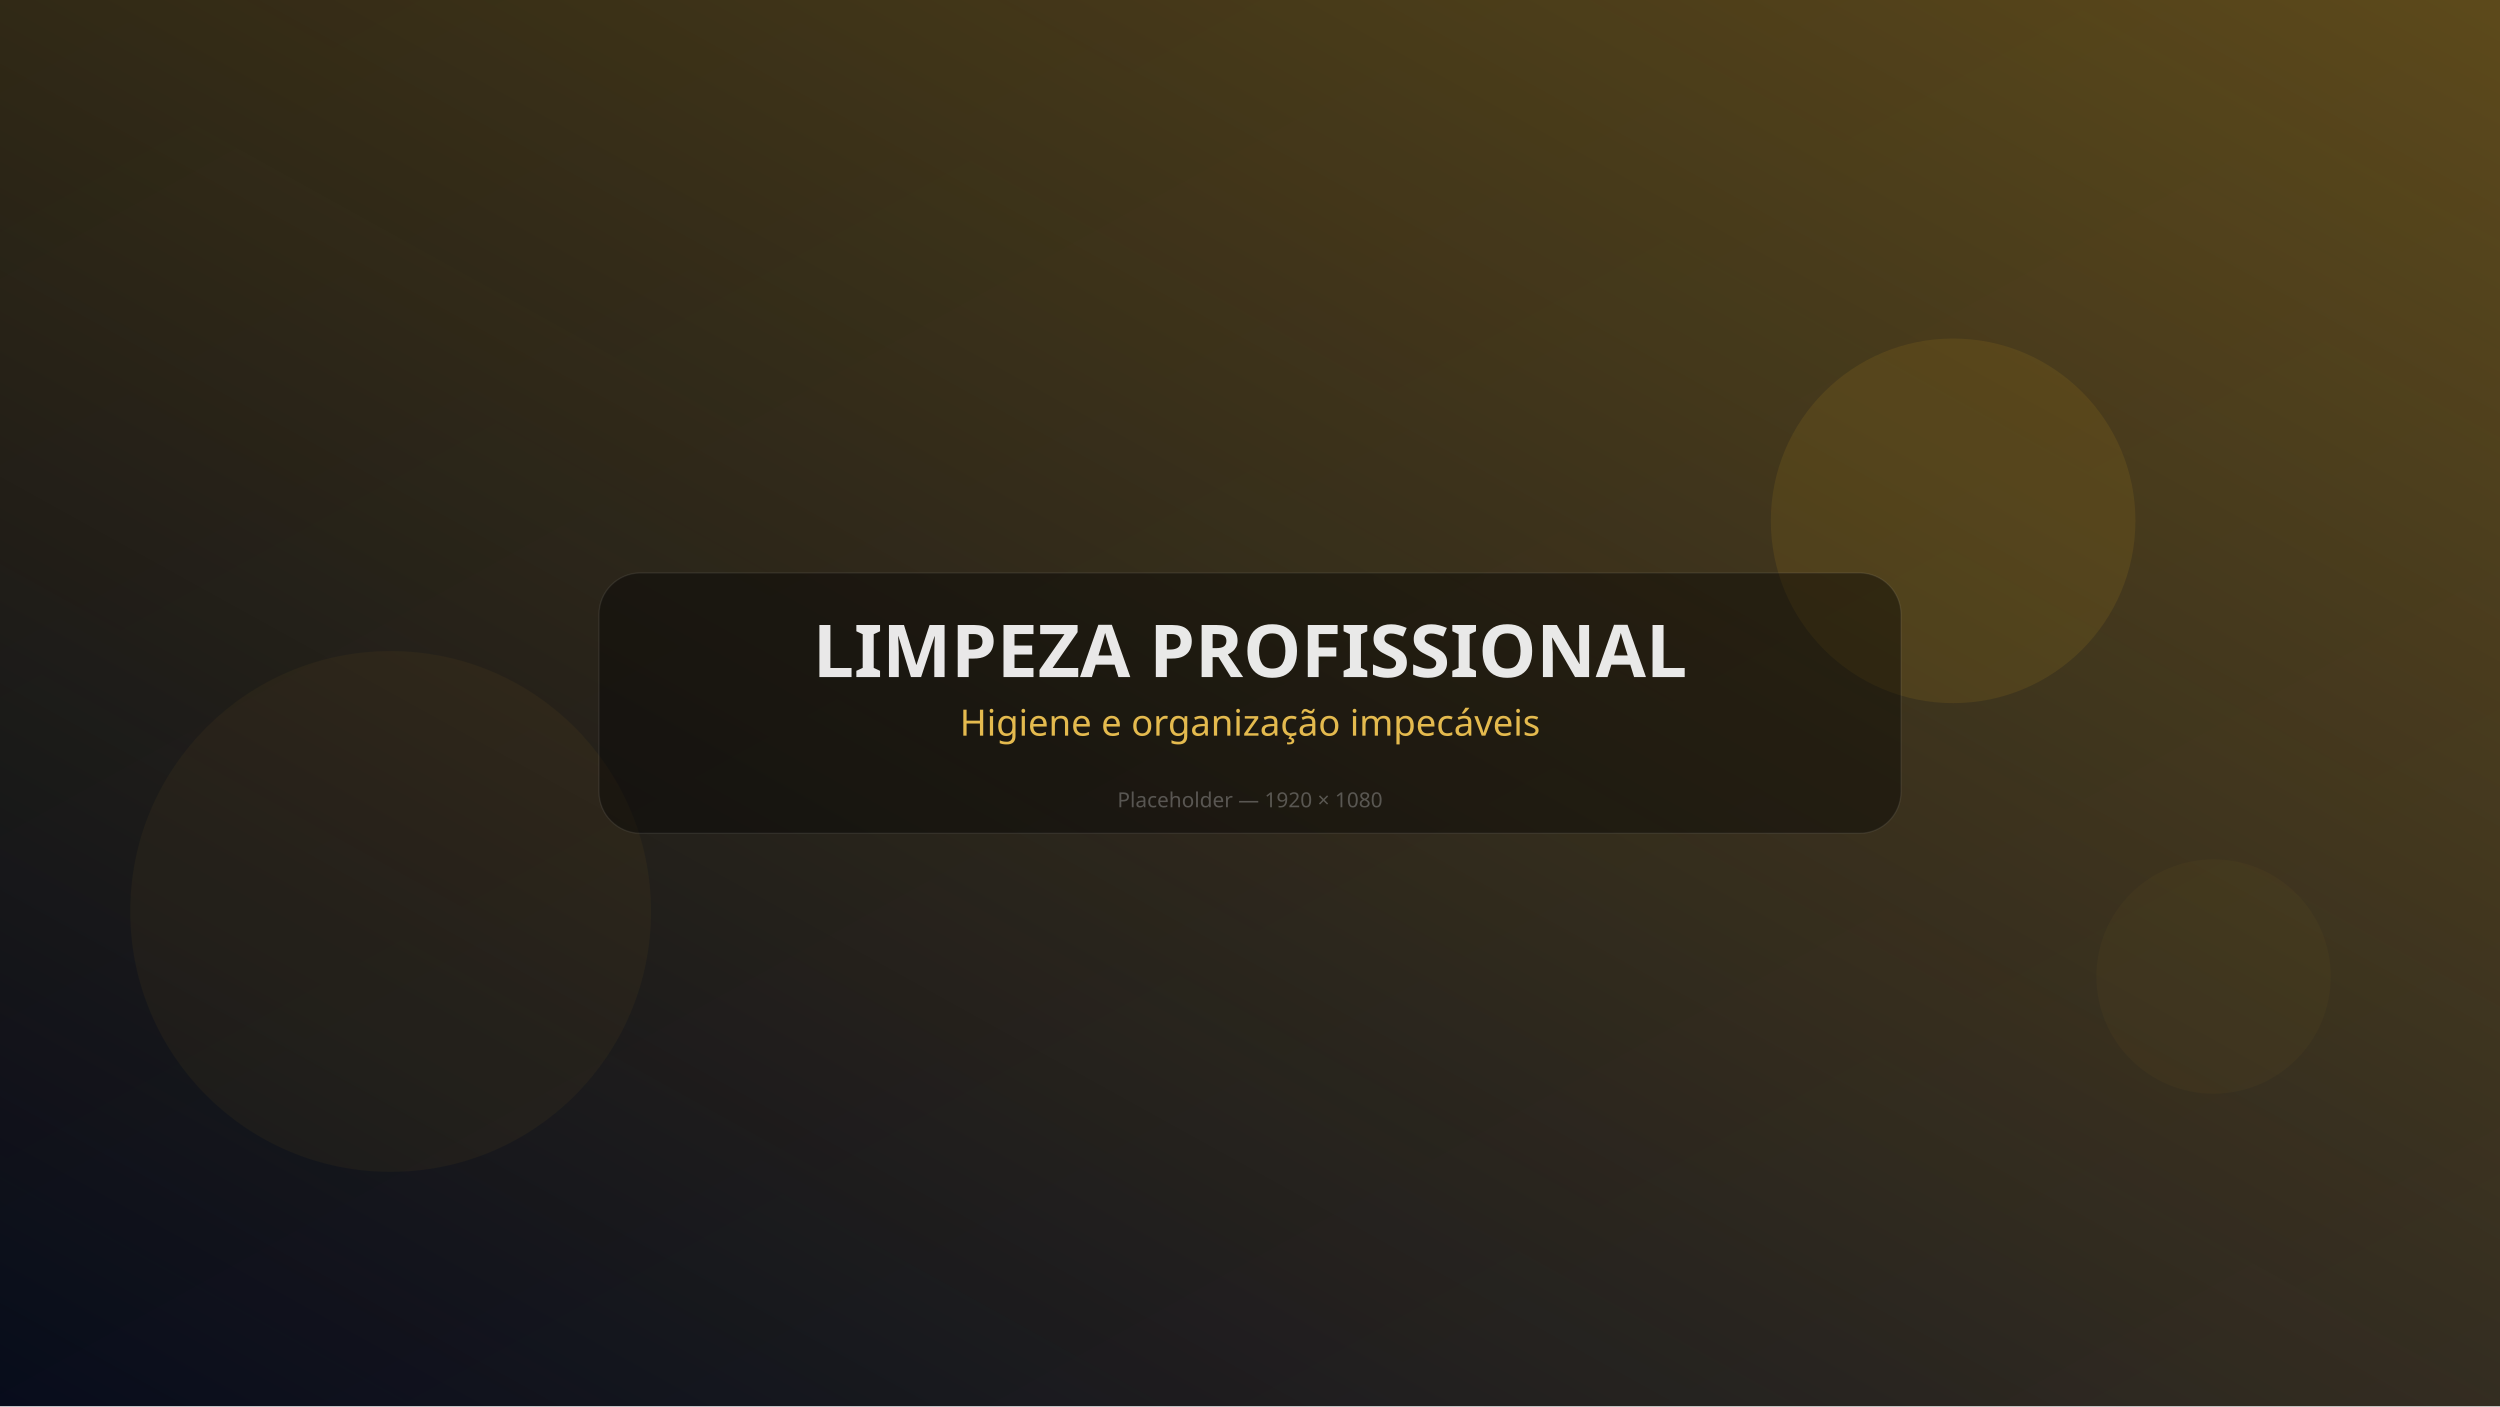
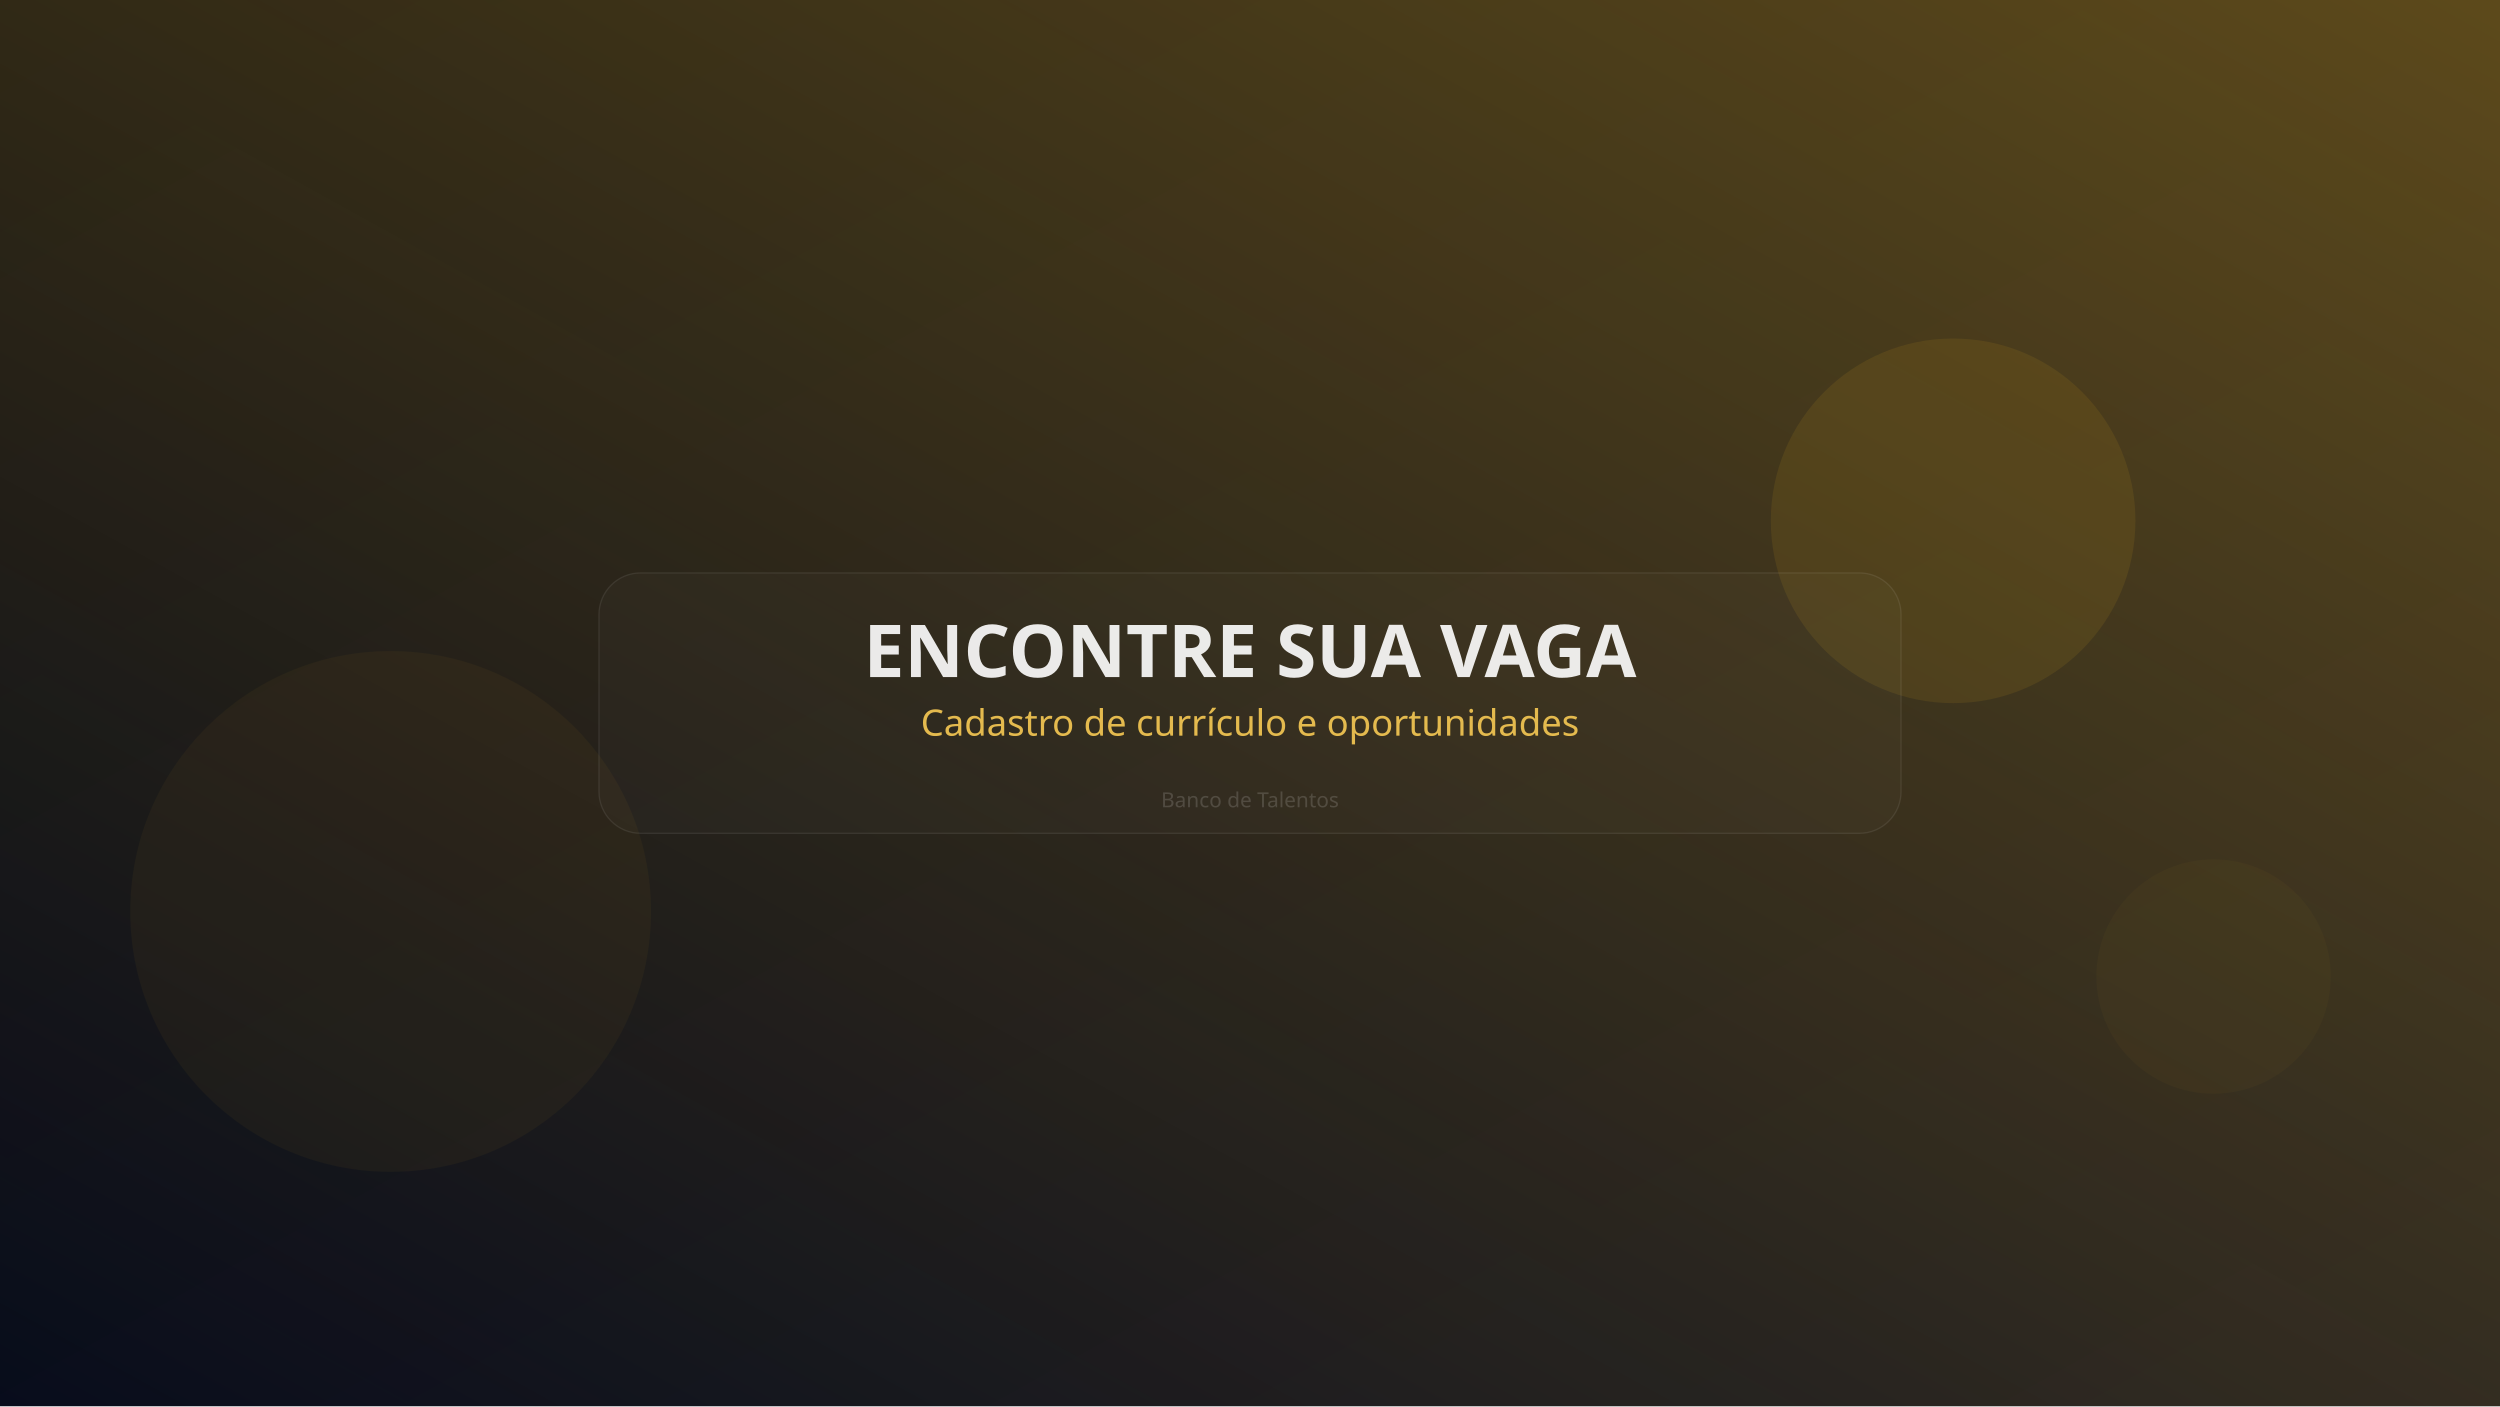
<svg xmlns="http://www.w3.org/2000/svg" viewBox="0 0 1920 1080" width="1920" height="1080">
  <defs>
    <linearGradient id="g2" x1="0%" y1="0%" x2="100%" y2="100%">
      <stop offset="0%" stop-color="#050914" />
      <stop offset="100%" stop-color="#0a0f23" />
    </linearGradient>
    <linearGradient id="hl2" x1="100%" y1="0%" x2="0%" y2="100%">
      <stop offset="0%" stop-color="hsl(43,74%,40%)" stop-opacity="0.5" />
      <stop offset="100%" stop-color="hsl(43,74%,40%)" stop-opacity="0" />
    </linearGradient>
  </defs>
  <rect width="1920" height="1080" fill="url(#g2)" />
  <rect x="0" y="0" width="1920" height="1080" fill="url(#hl2)" />
  <g opacity="0.15">
    <circle cx="1500" cy="400" r="140" fill="hsl(43,74%,40%)" />
    <circle cx="300" cy="700" r="200" fill="hsl(43,74%,40%)" opacity="0.4" />
    <circle cx="1700" cy="750" r="90" fill="hsl(43,74%,40%)" opacity="0.3" />
  </g>
  <g transform="translate(960 540)" text-anchor="middle">
-     <rect x="-500" y="-100" width="1000" height="200" rx="32" fill="rgba(0,0,0,0.4)" stroke="rgba(255,255,255,0.08)" stroke-width="1" />
-     <text x="0" y="-20" fill="rgba(255,255,255,0.9)" font-family="system-ui" font-size="56" font-weight="700">LIMPEZA PROFISSIONAL</text>
-     <text x="0" y="25" fill="hsl(43,74%,60%)" font-family="system-ui" font-size="28" font-weight="400">Higiene e organização impecáveis</text>
-     <text x="0" y="80" fill="rgba(180,180,180,0.4)" font-family="system-ui" font-size="16">Placeholder — 1920 × 1080</text>
+     <rect x="-500" y="-100" width="1000" height="200" rx="32" fill="rgba(255,255,255,0.02)" stroke="rgba(255,255,255,0.08)" stroke-width="1" />
+     <text x="0" y="-20" fill="rgba(255,255,255,0.9)" font-family="system-ui" font-size="56" font-weight="700">ENCONTRE SUA VAGA</text>
+     <text x="0" y="25" fill="hsl(43,74%,60%)" font-family="system-ui" font-size="28" font-weight="400">Cadastro de currículo e oportunidades</text>
+     <text x="0" y="80" fill="rgba(255,255,255,0.15)" font-family="system-ui" font-size="16">Banco de Talentos</text>
  </g>
</svg>
